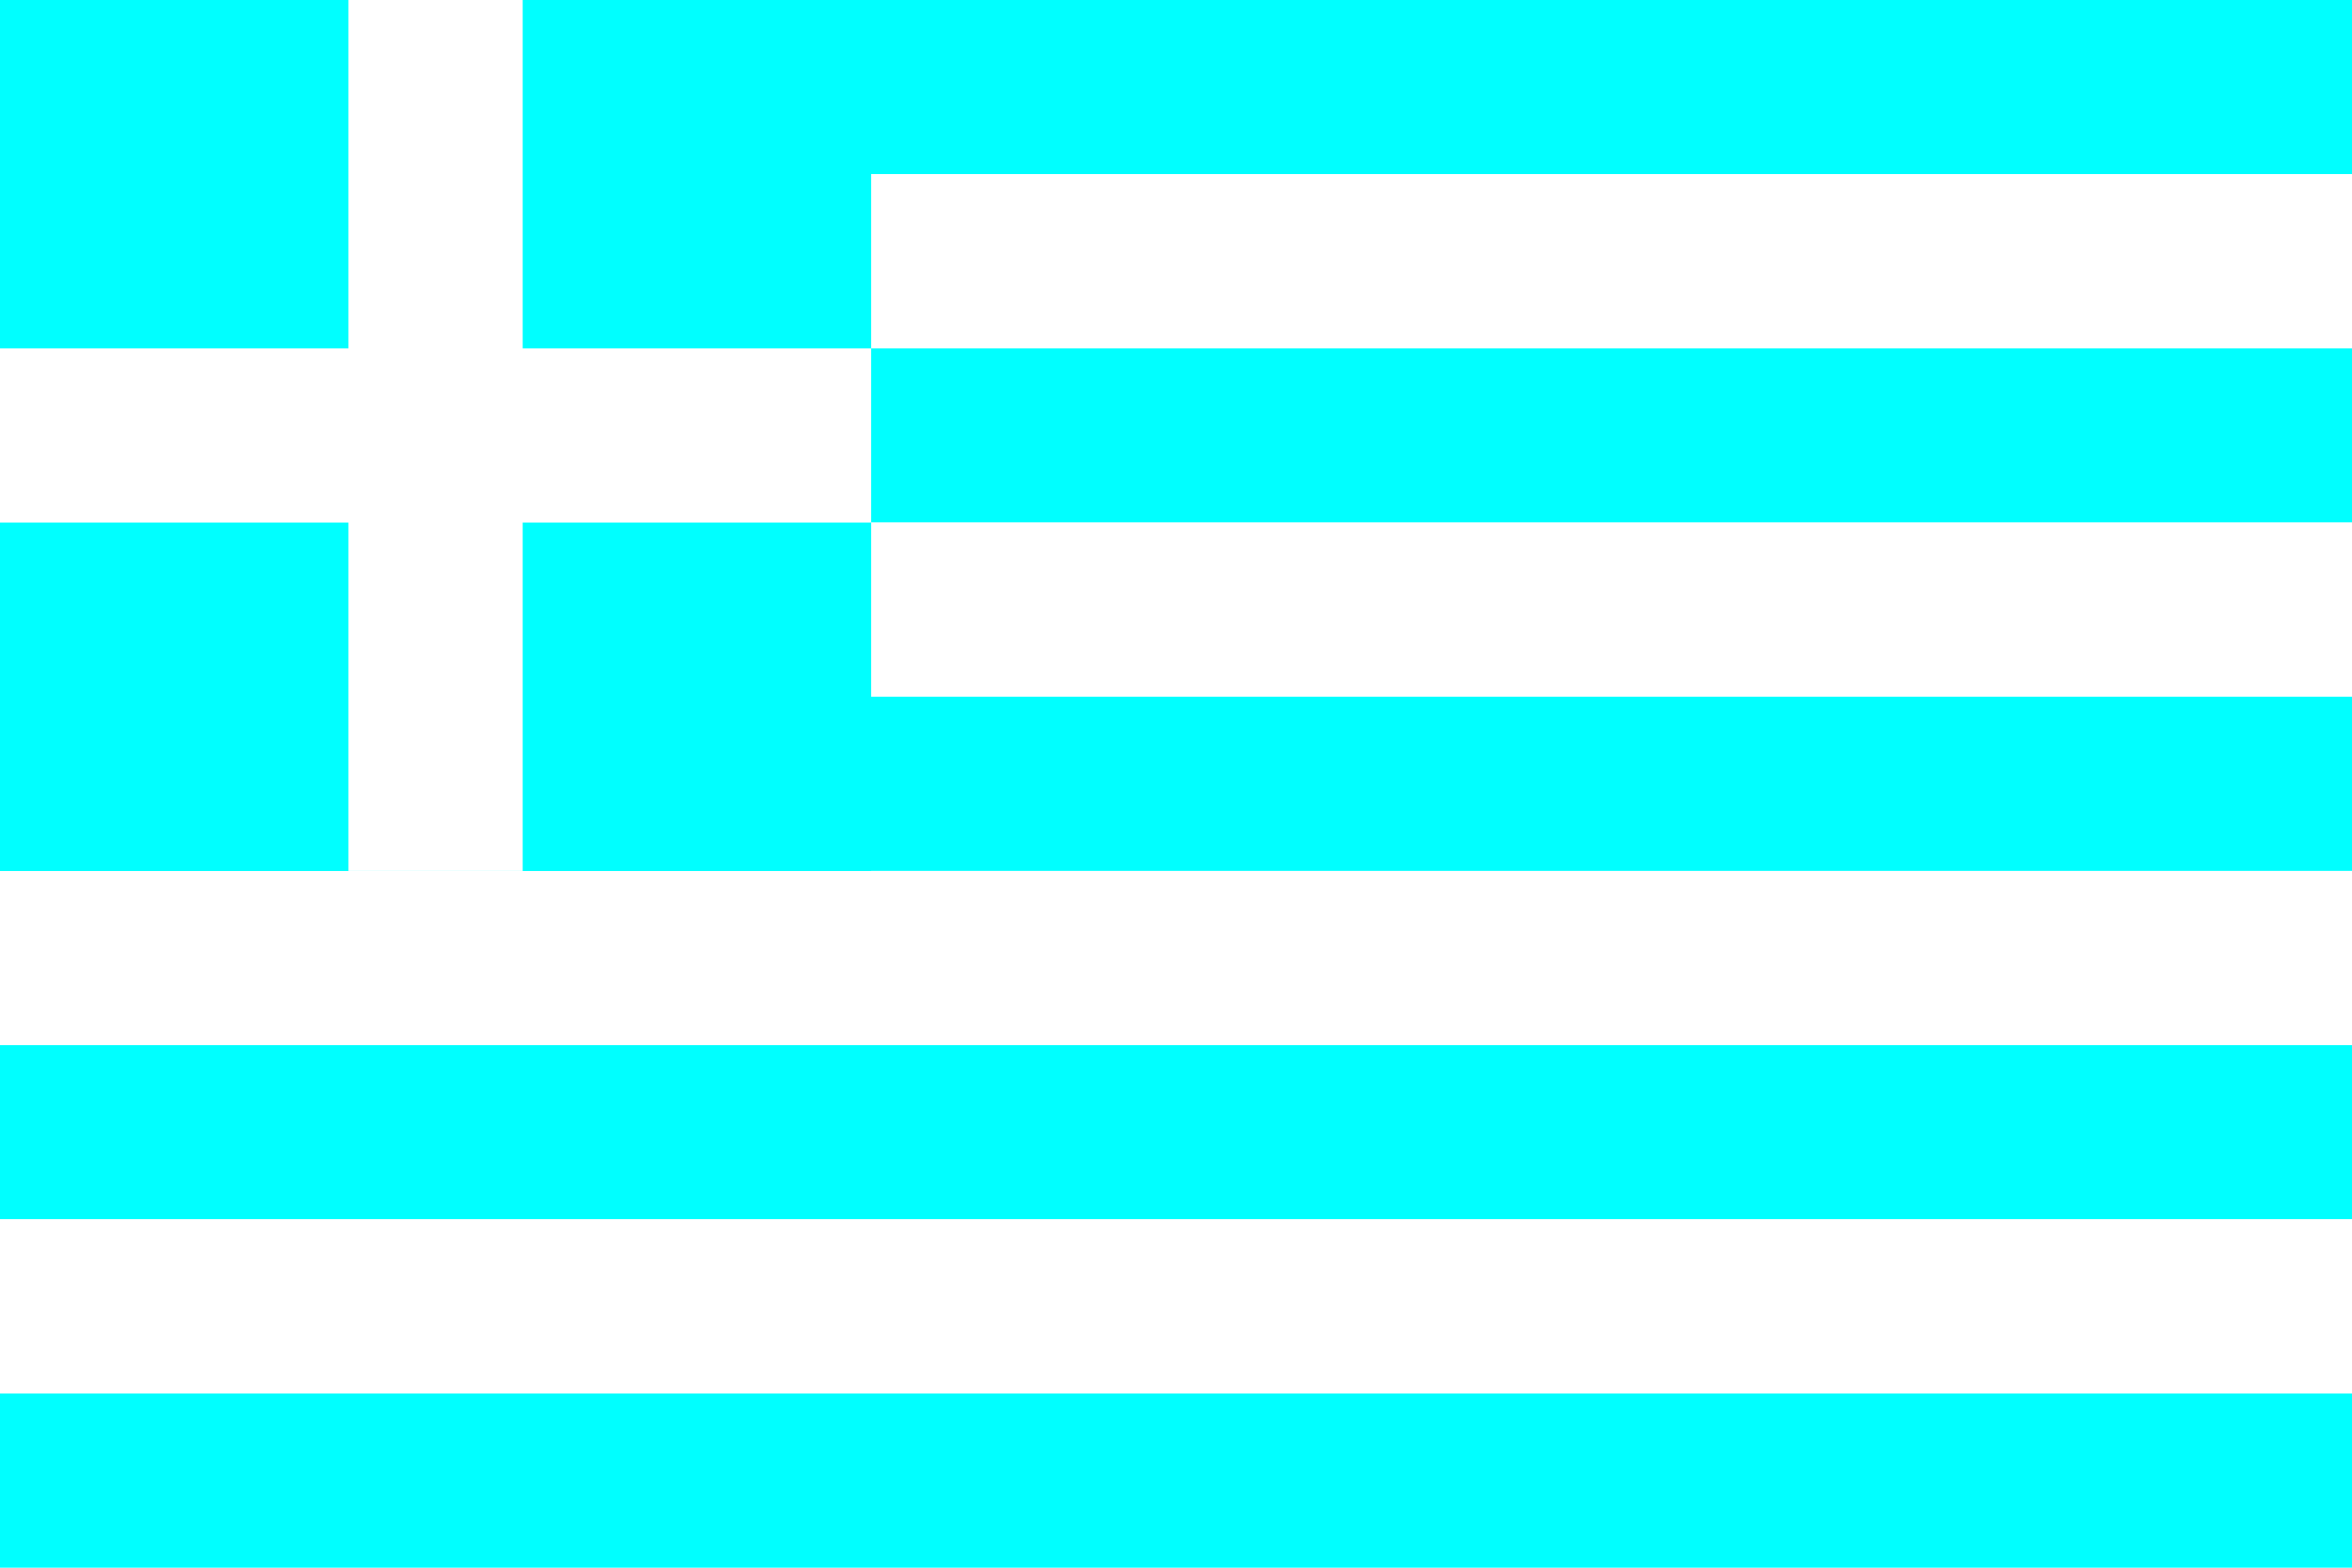
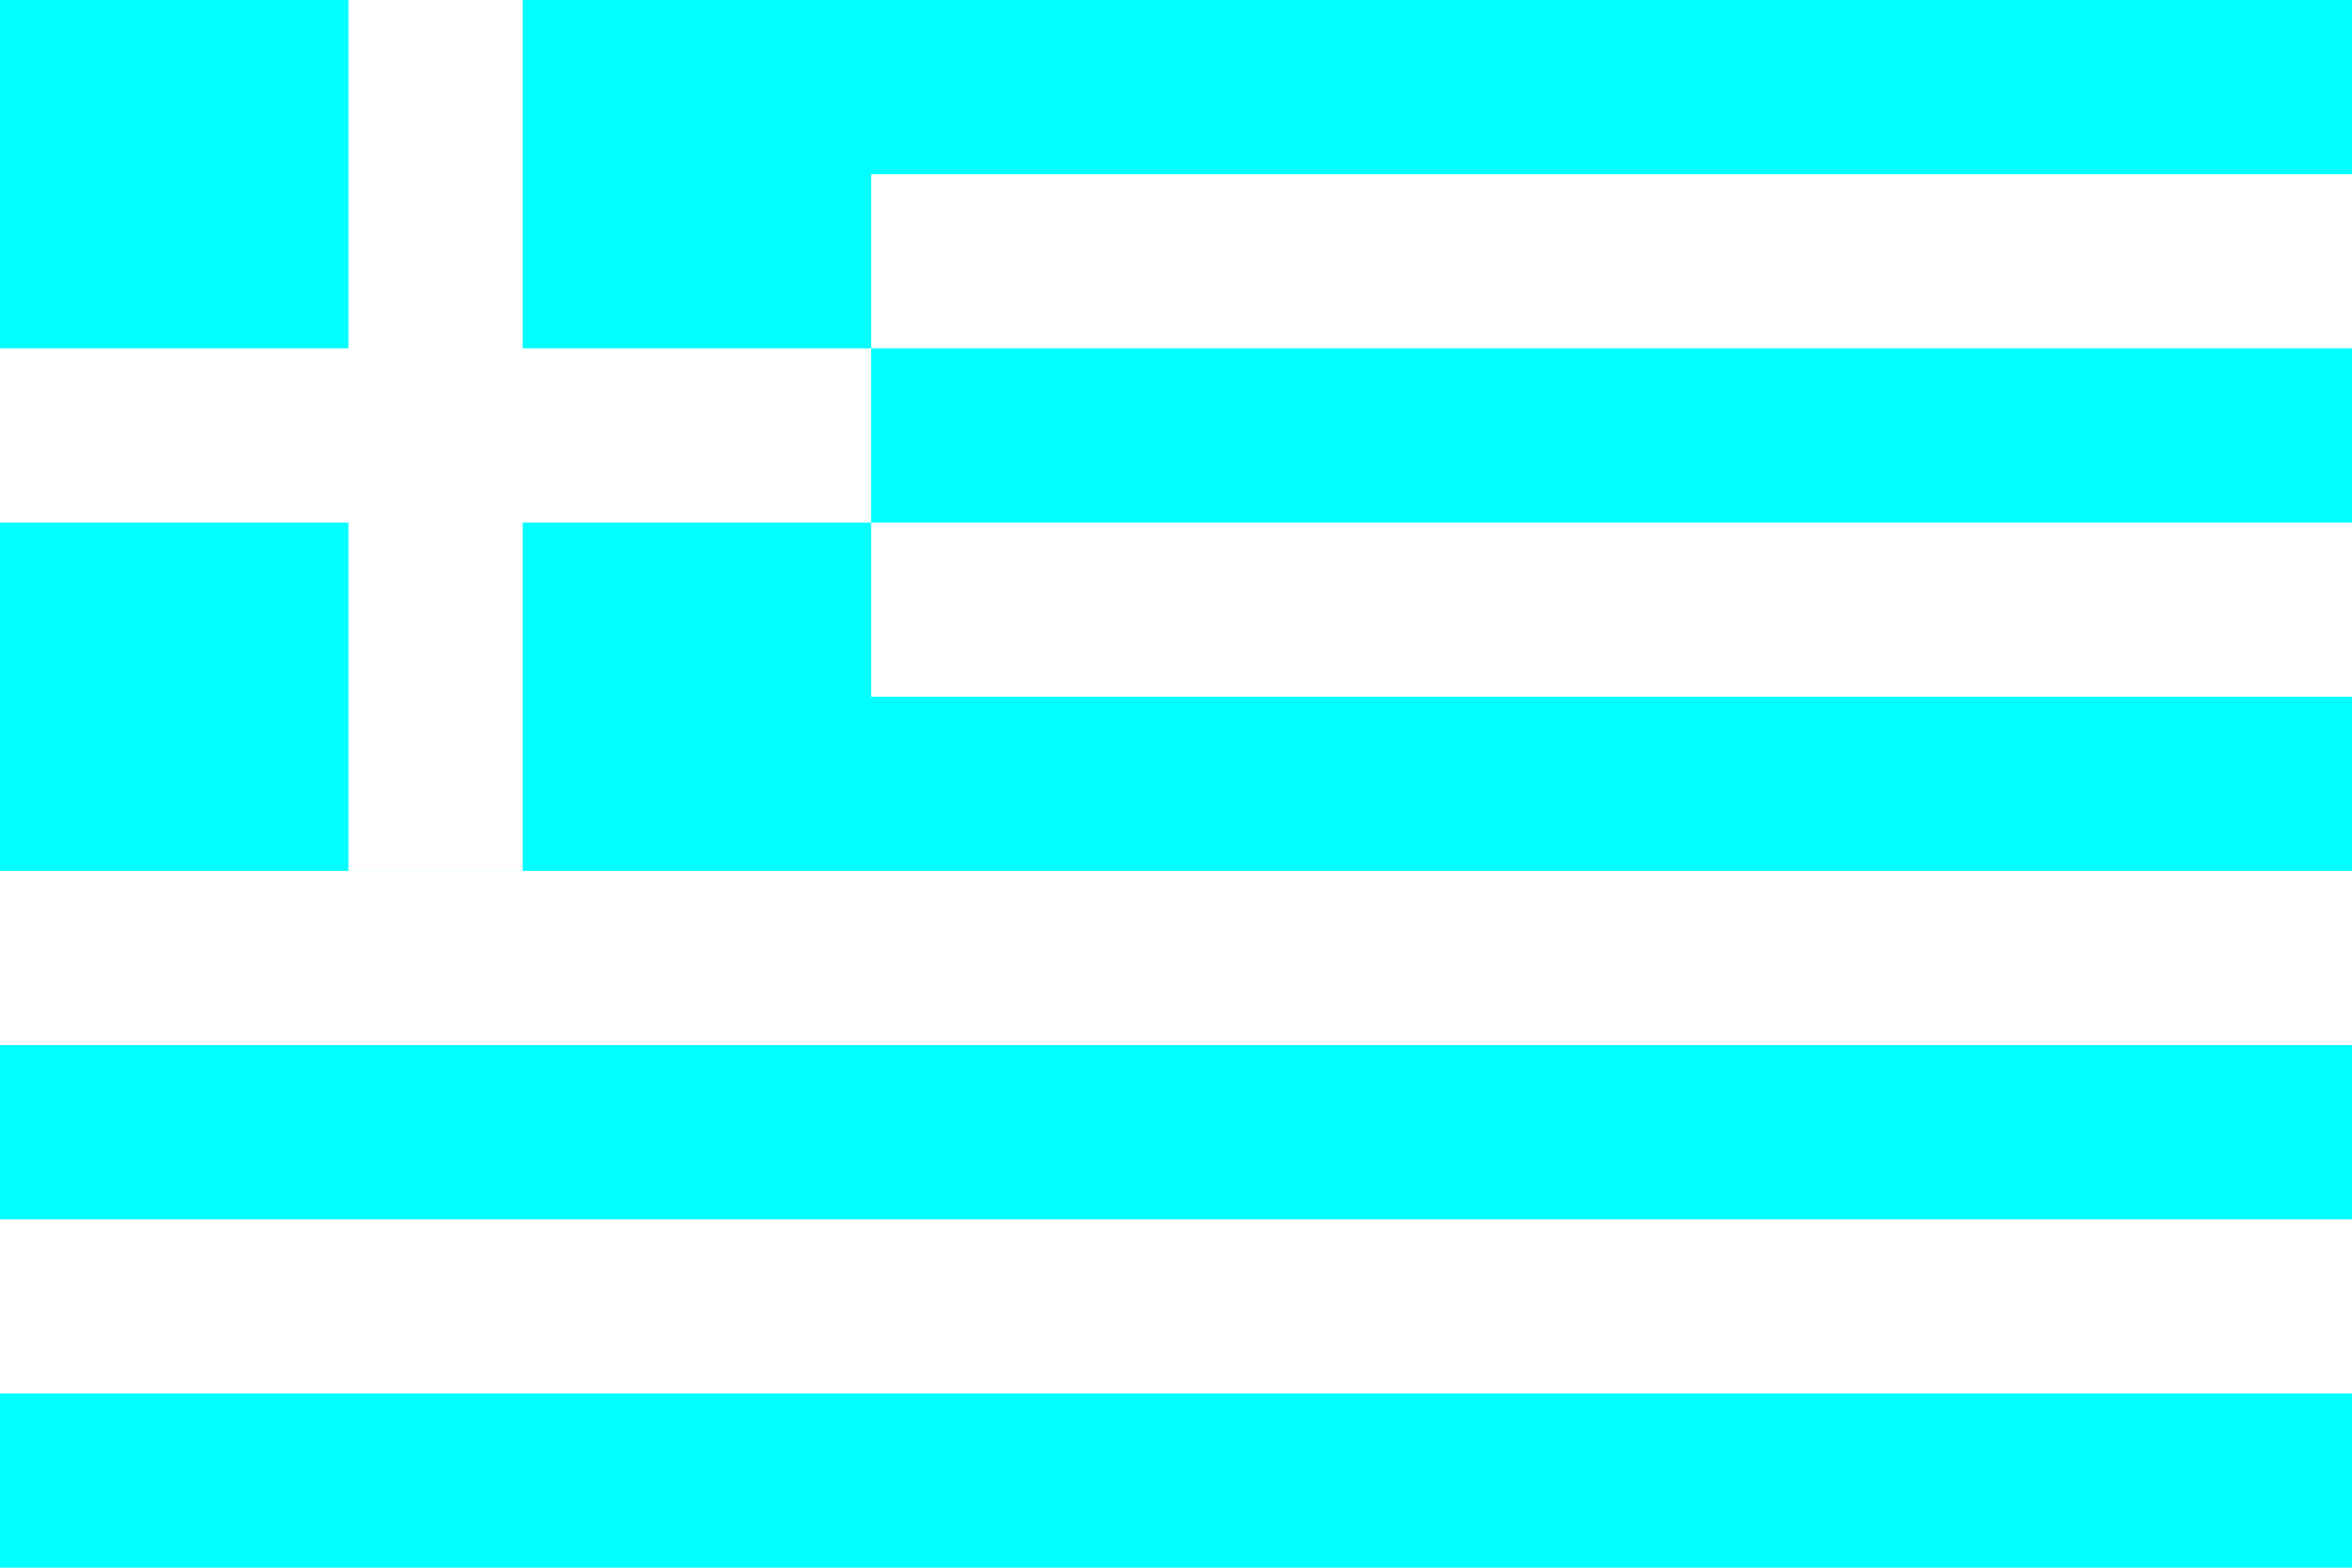
- <svg xmlns="http://www.w3.org/2000/svg" width="27" height="18">
-   <rect width="27" height="2" fill="RGB(0 255 255)" />
-   <rect width="27" height="2" y="2" fill="RGB(255 255 255)" />
-   <rect width="27" height="2" y="4" fill="RGB(0 255 255)" />
-   <rect width="27" height="2" y="6" fill="RGB(255 255 255)" />
-   <rect width="27" height="2" y="8" fill="RGB(0 255 255)" />
-   <rect width="27" height="2" y="10" fill="RGB(255 255 255)" />
-   <rect width="27" height="2" y="12" fill="RGB(0 255 255)" />
-   <rect width="27" height="2" y="14" fill="RGB(255 255 255)" />
-   <rect width="27" height="2" y="16" fill="RGB(0 255 255)" />
-   <rect width="10" height="10" fill="RGB(0 255 255)" />
+ <svg xmlns="http://www.w3.org/2000/svg" xmlns:xlink="http://www.w3.org/1999/xlink" width="27" height="18">
+   <rect width="27" height="18" fill="RGB(0 255 255)" />
+   <rect id="a" width="17" height="2" x="10" y="2" fill="RGB(255 255 255)" />
+   <use xlink:href="#a" y="4" />
+   <rect id="b" width="27" height="2" y="10" fill="RGB(255 255 255)" />
+   <use xlink:href="#b" y="4" />
  <rect width="10" height="2" y="4" fill="RGB(255 255 255)" />
  <rect width="2" height="10" x="4" fill="RGB(255 255 255)" />
</svg>
